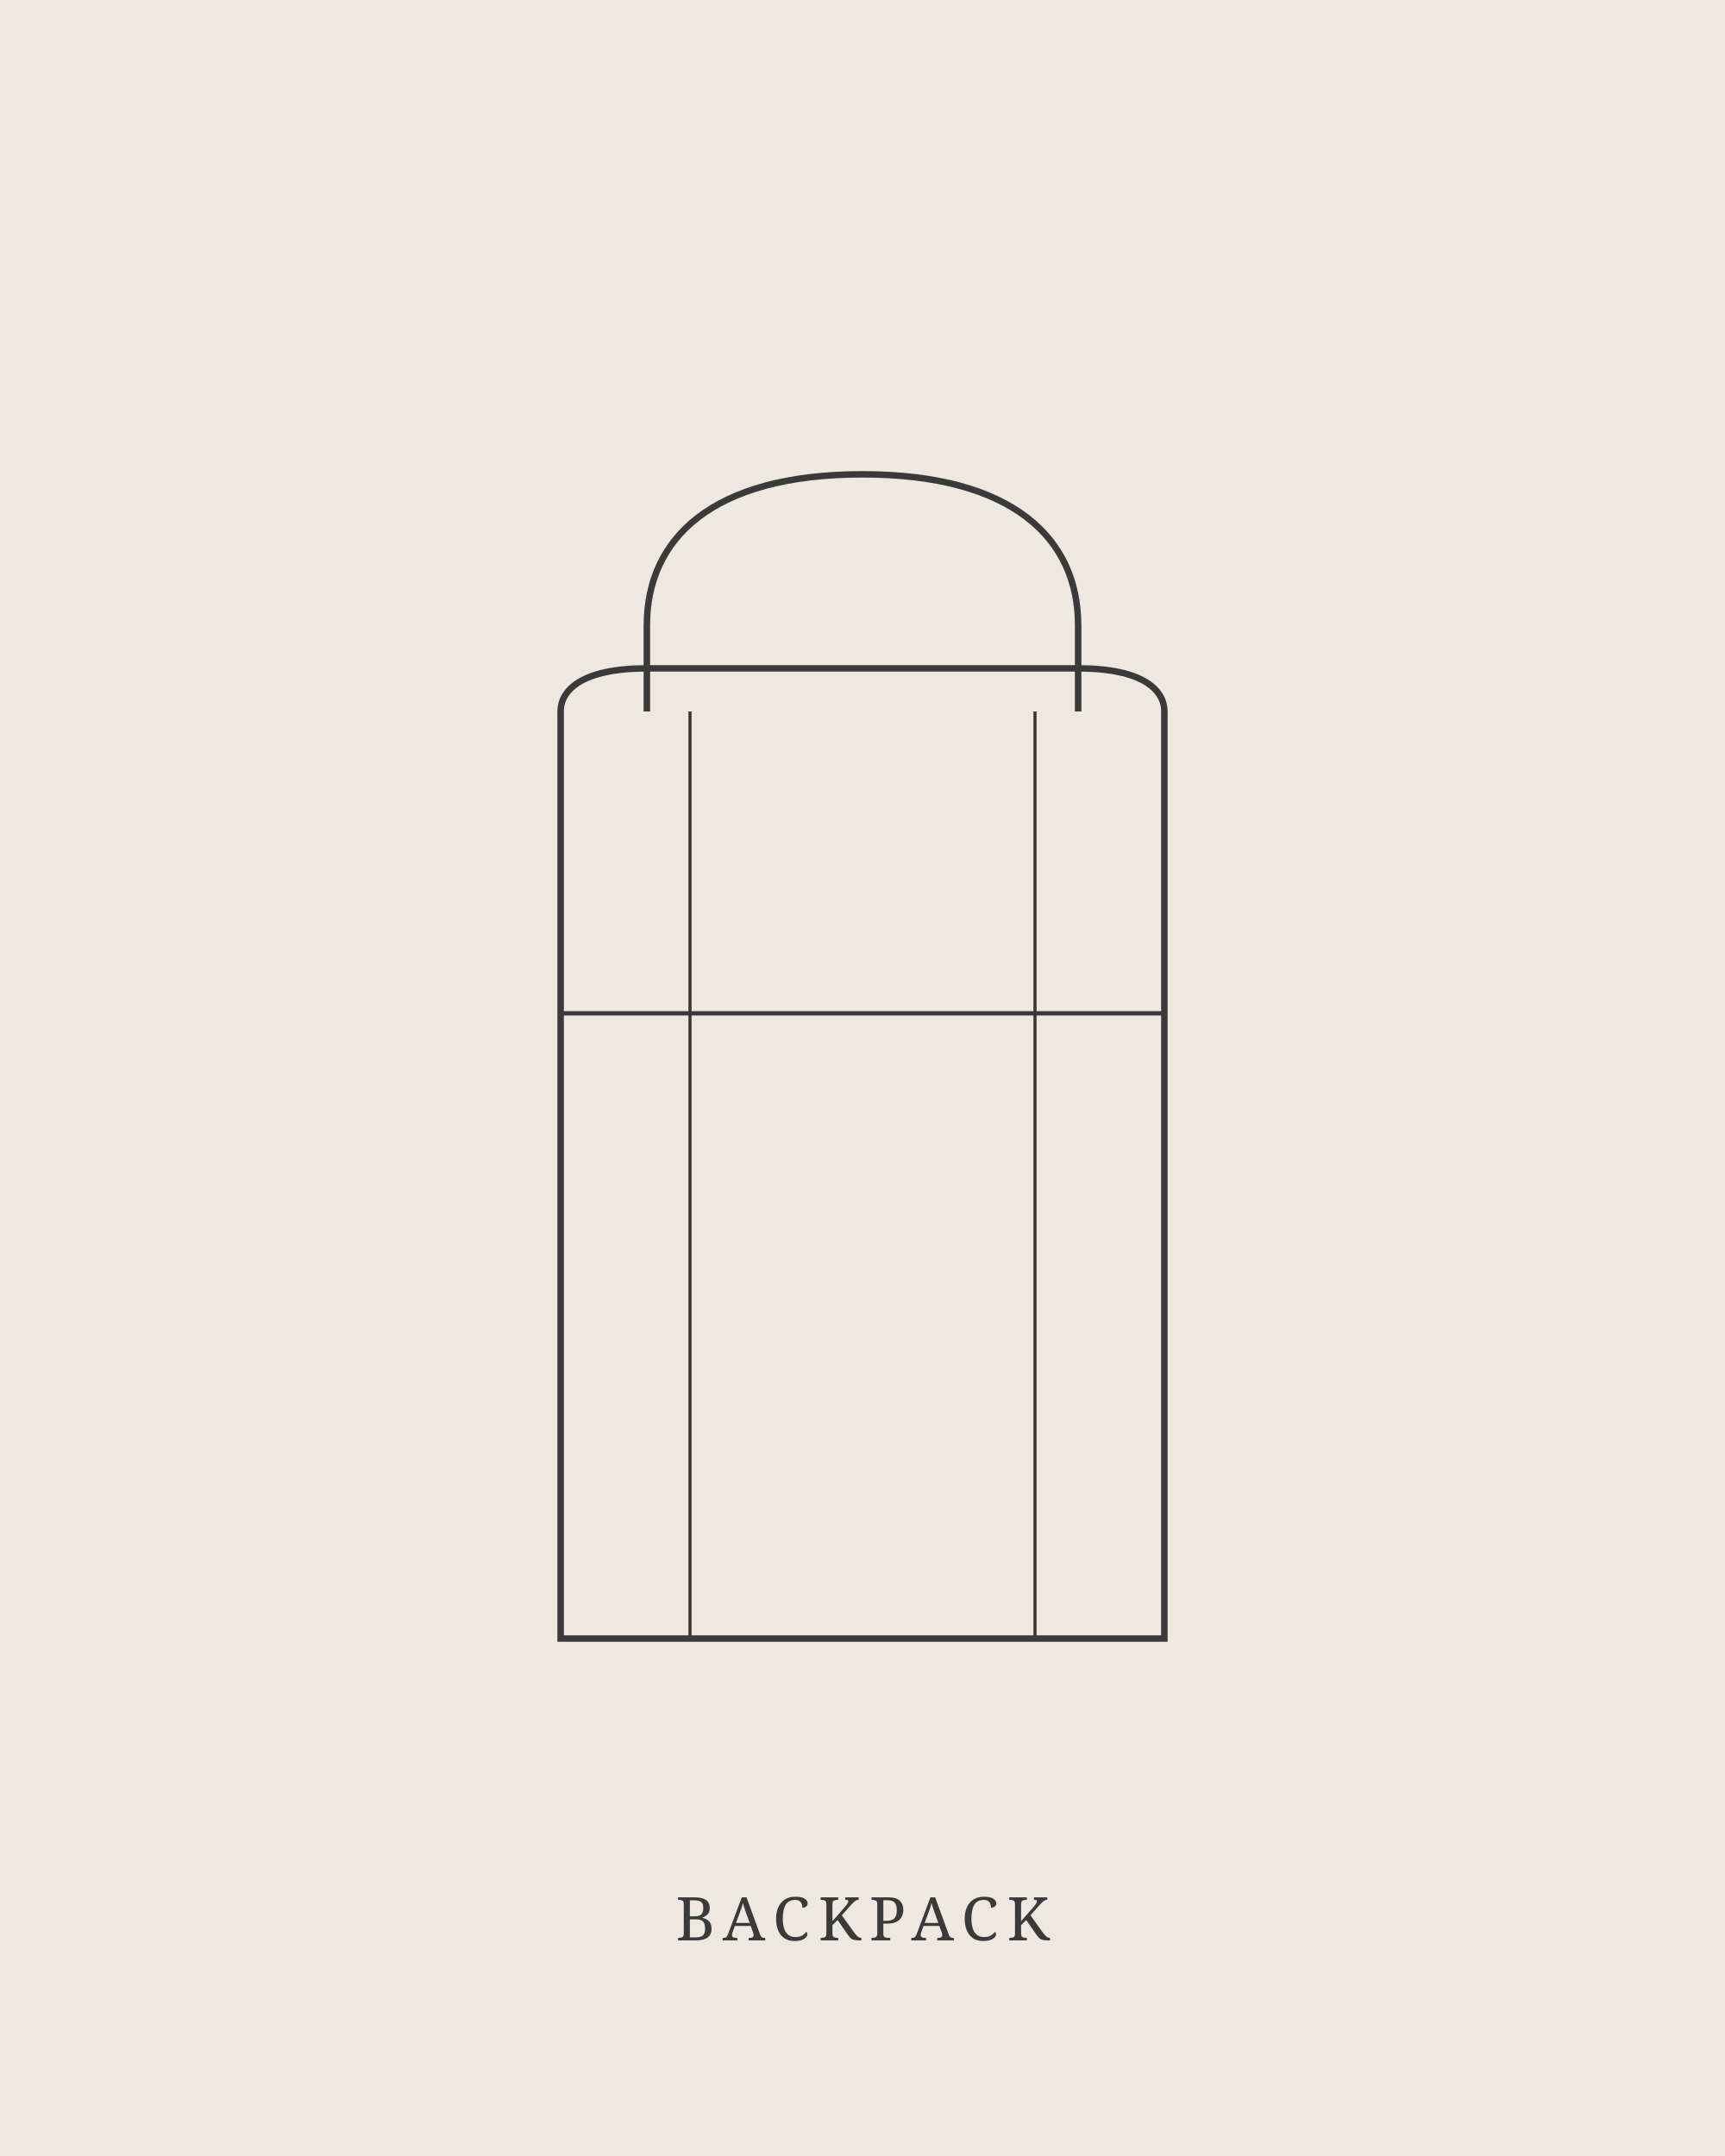
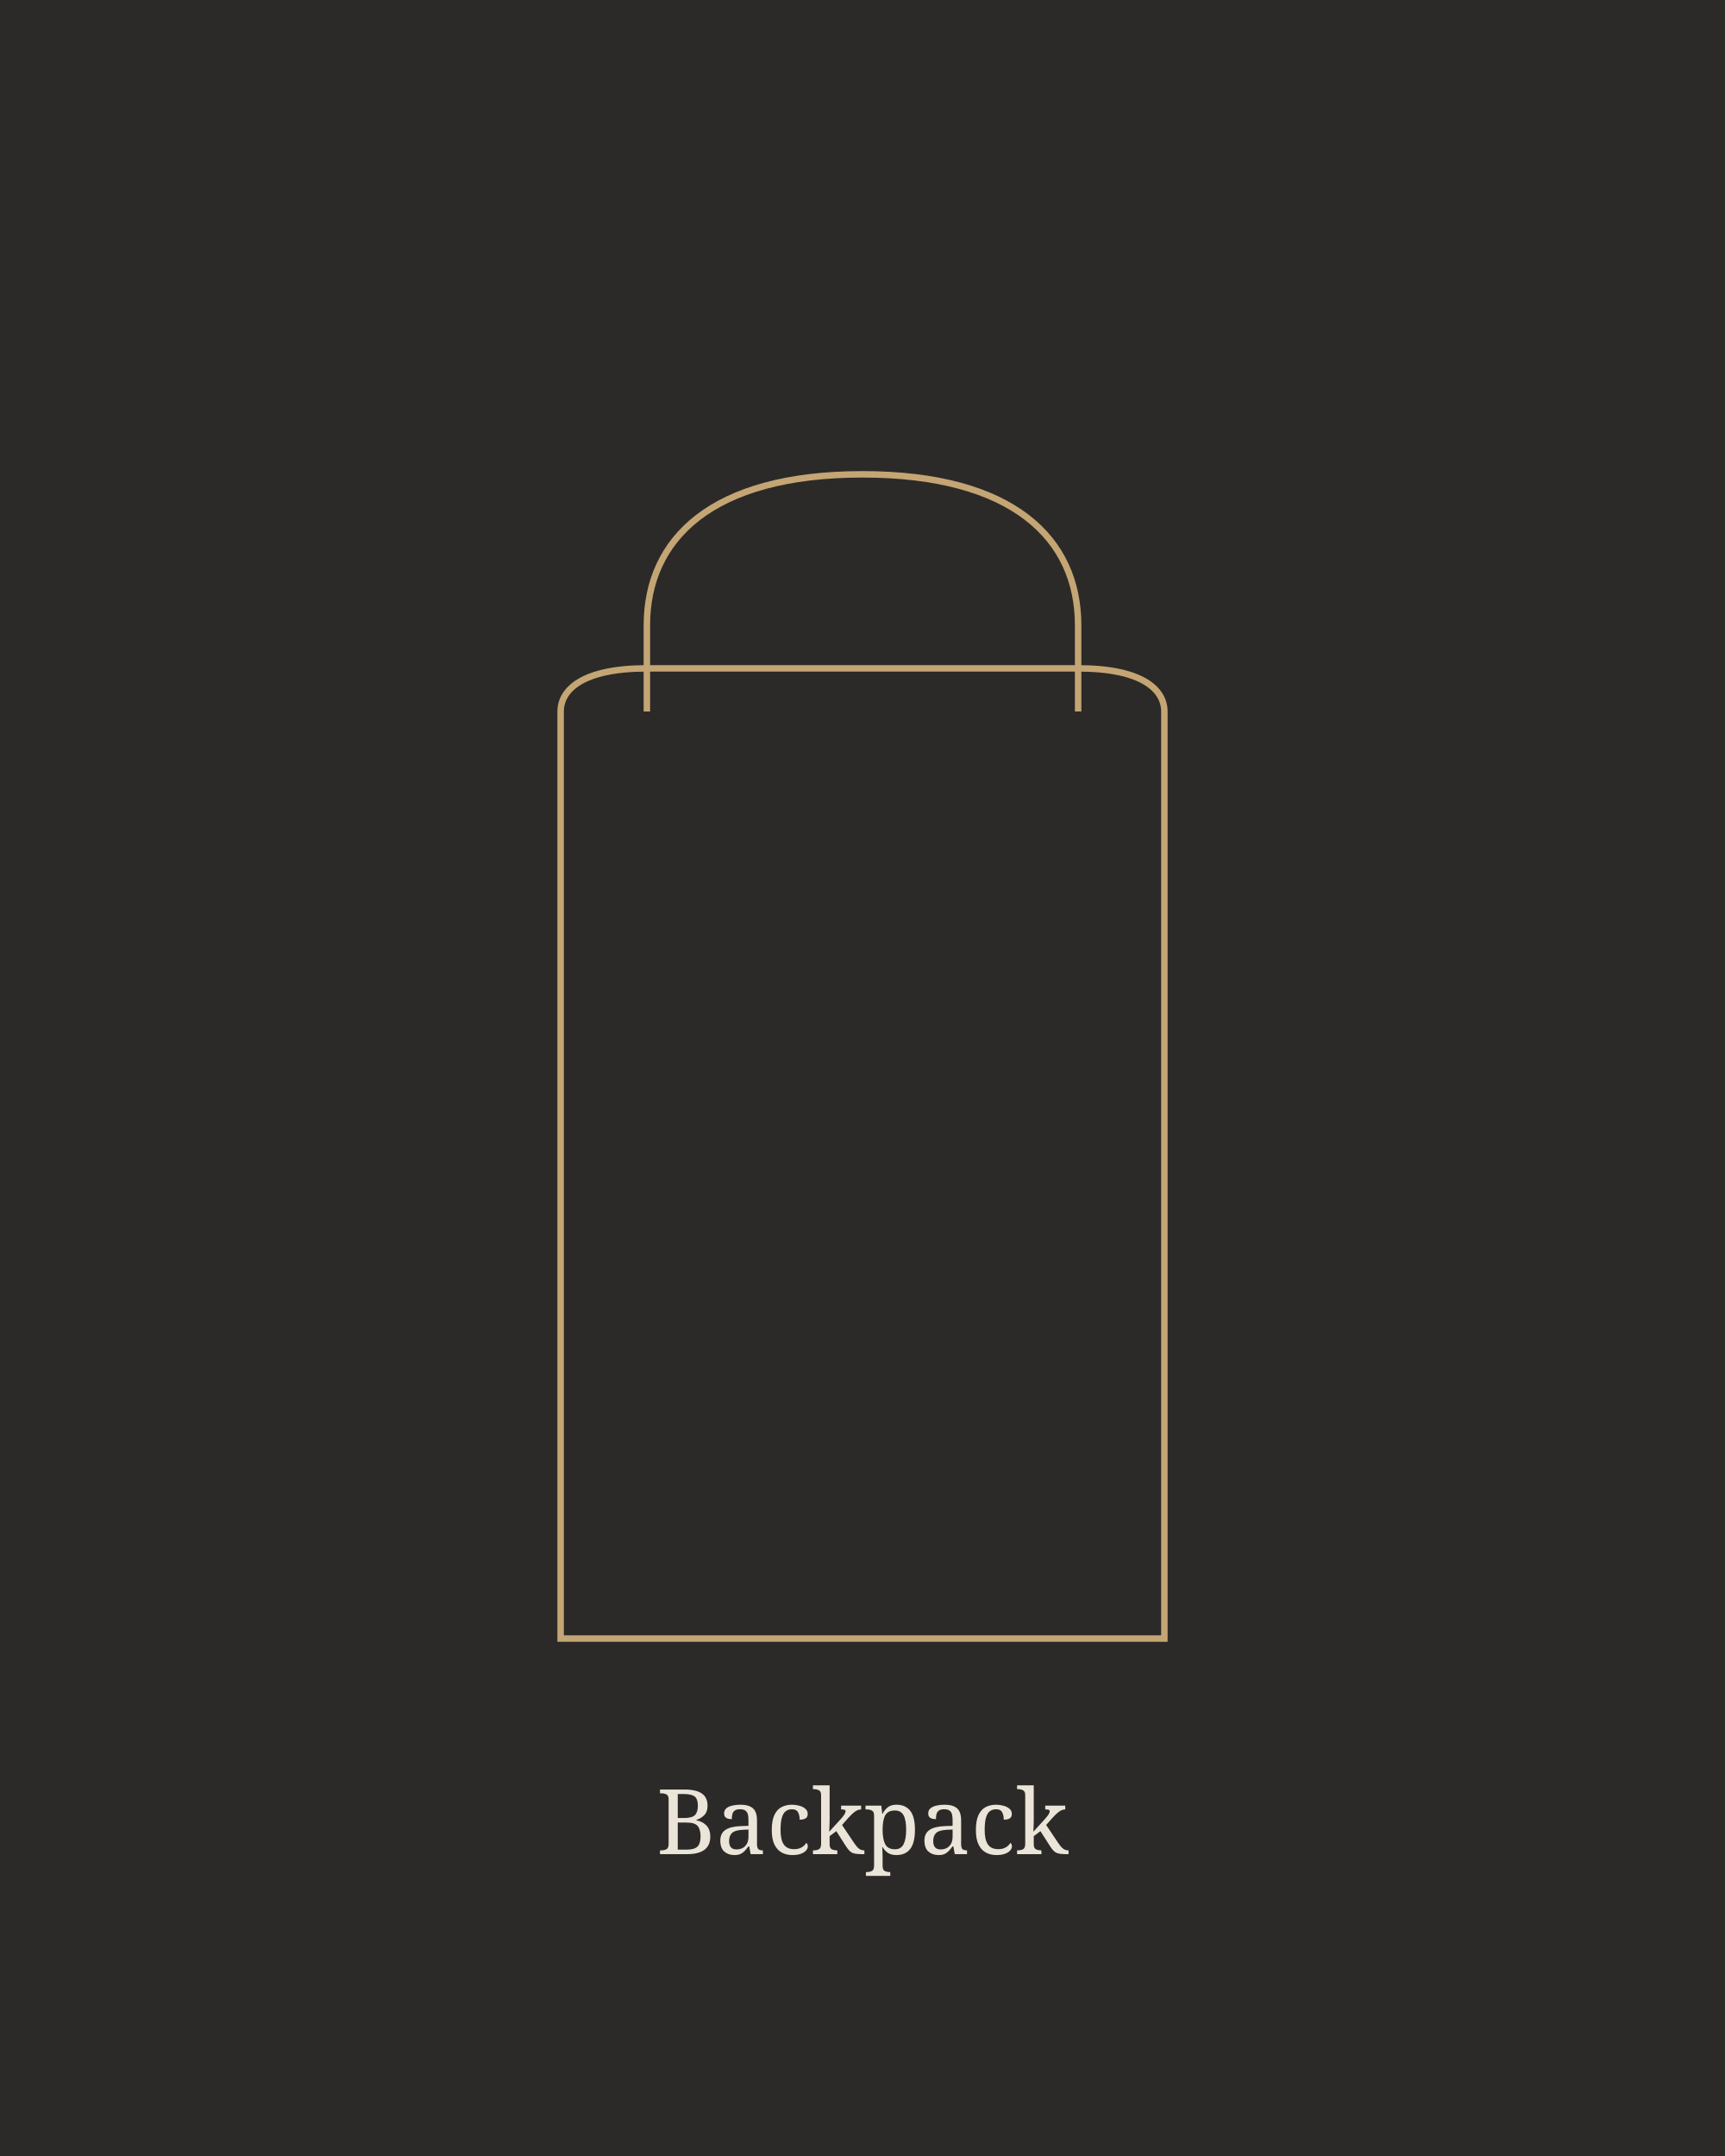
<svg xmlns="http://www.w3.org/2000/svg" viewBox="0 0 800 1000" fill="none">
-   <rect width="800" height="1000" fill="#EDE9E1" />
-   <path d="M260 330c0-10 10-20 40-20h200c30 0 40 10 40 20v430H260V330z" stroke="#3A3A39" stroke-width="3" />
-   <path d="M300 330v-40c0-40 30-70 100-70s100 30 100 70v40" stroke="#3A3A39" stroke-width="3" />
-   <path d="M260 470h280" stroke="#3A3A39" stroke-width="2" />
-   <path d="M320 330v430M480 330v430" stroke="#3A3A39" stroke-width="1.5" />
-   <text x="400" y="900" text-anchor="middle" fill="#3A3A39" font-family="Georgia, serif" font-size="28" letter-spacing="4">BACKPACK</text>
+   <rect width="800" height="1000" fill="#2C2A28" />
+   <path d="M260 330c0-10 10-20 40-20h200c30 0 40 10 40 20v430H260V330z" stroke="#C4A574" stroke-width="3" />
+   <path d="M300 330v-40c0-40 30-70 100-70s100 30 100 70v40" stroke="#C4A574" stroke-width="3" />
+   <text x="400" y="860" text-anchor="middle" fill="#EBE4D8" font-family="Georgia, serif" font-size="42">Backpack</text>
</svg>
